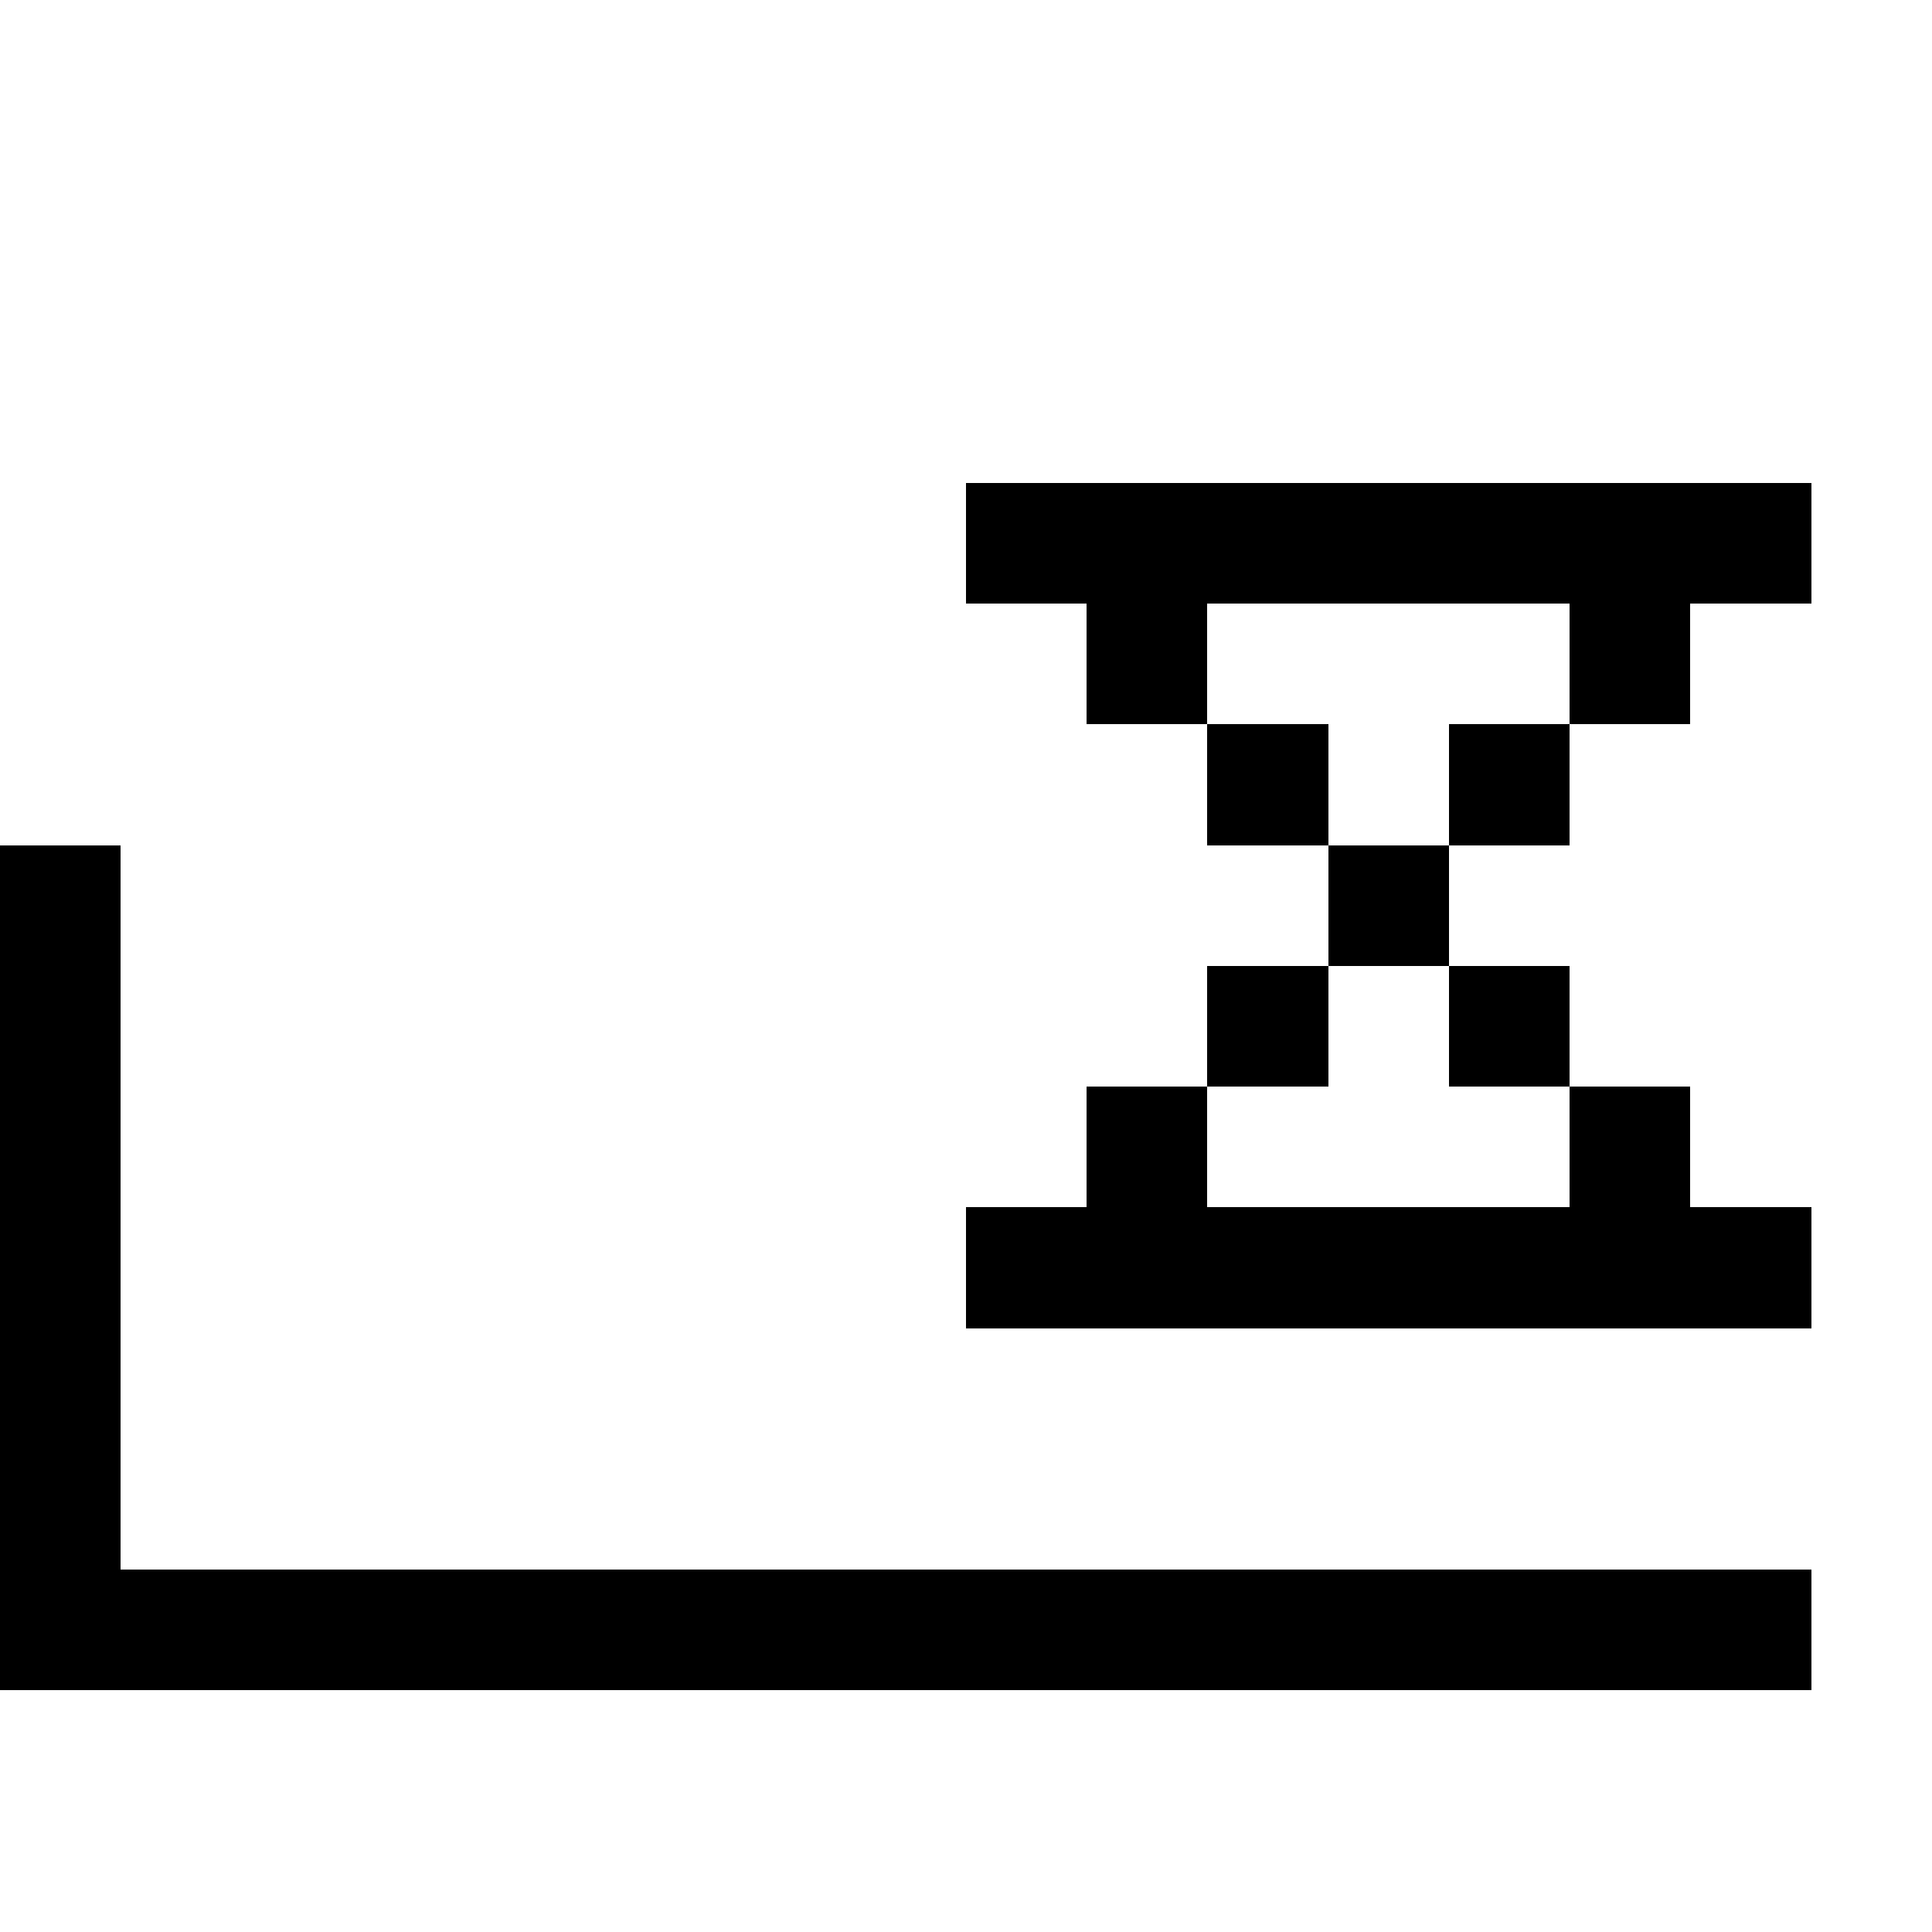
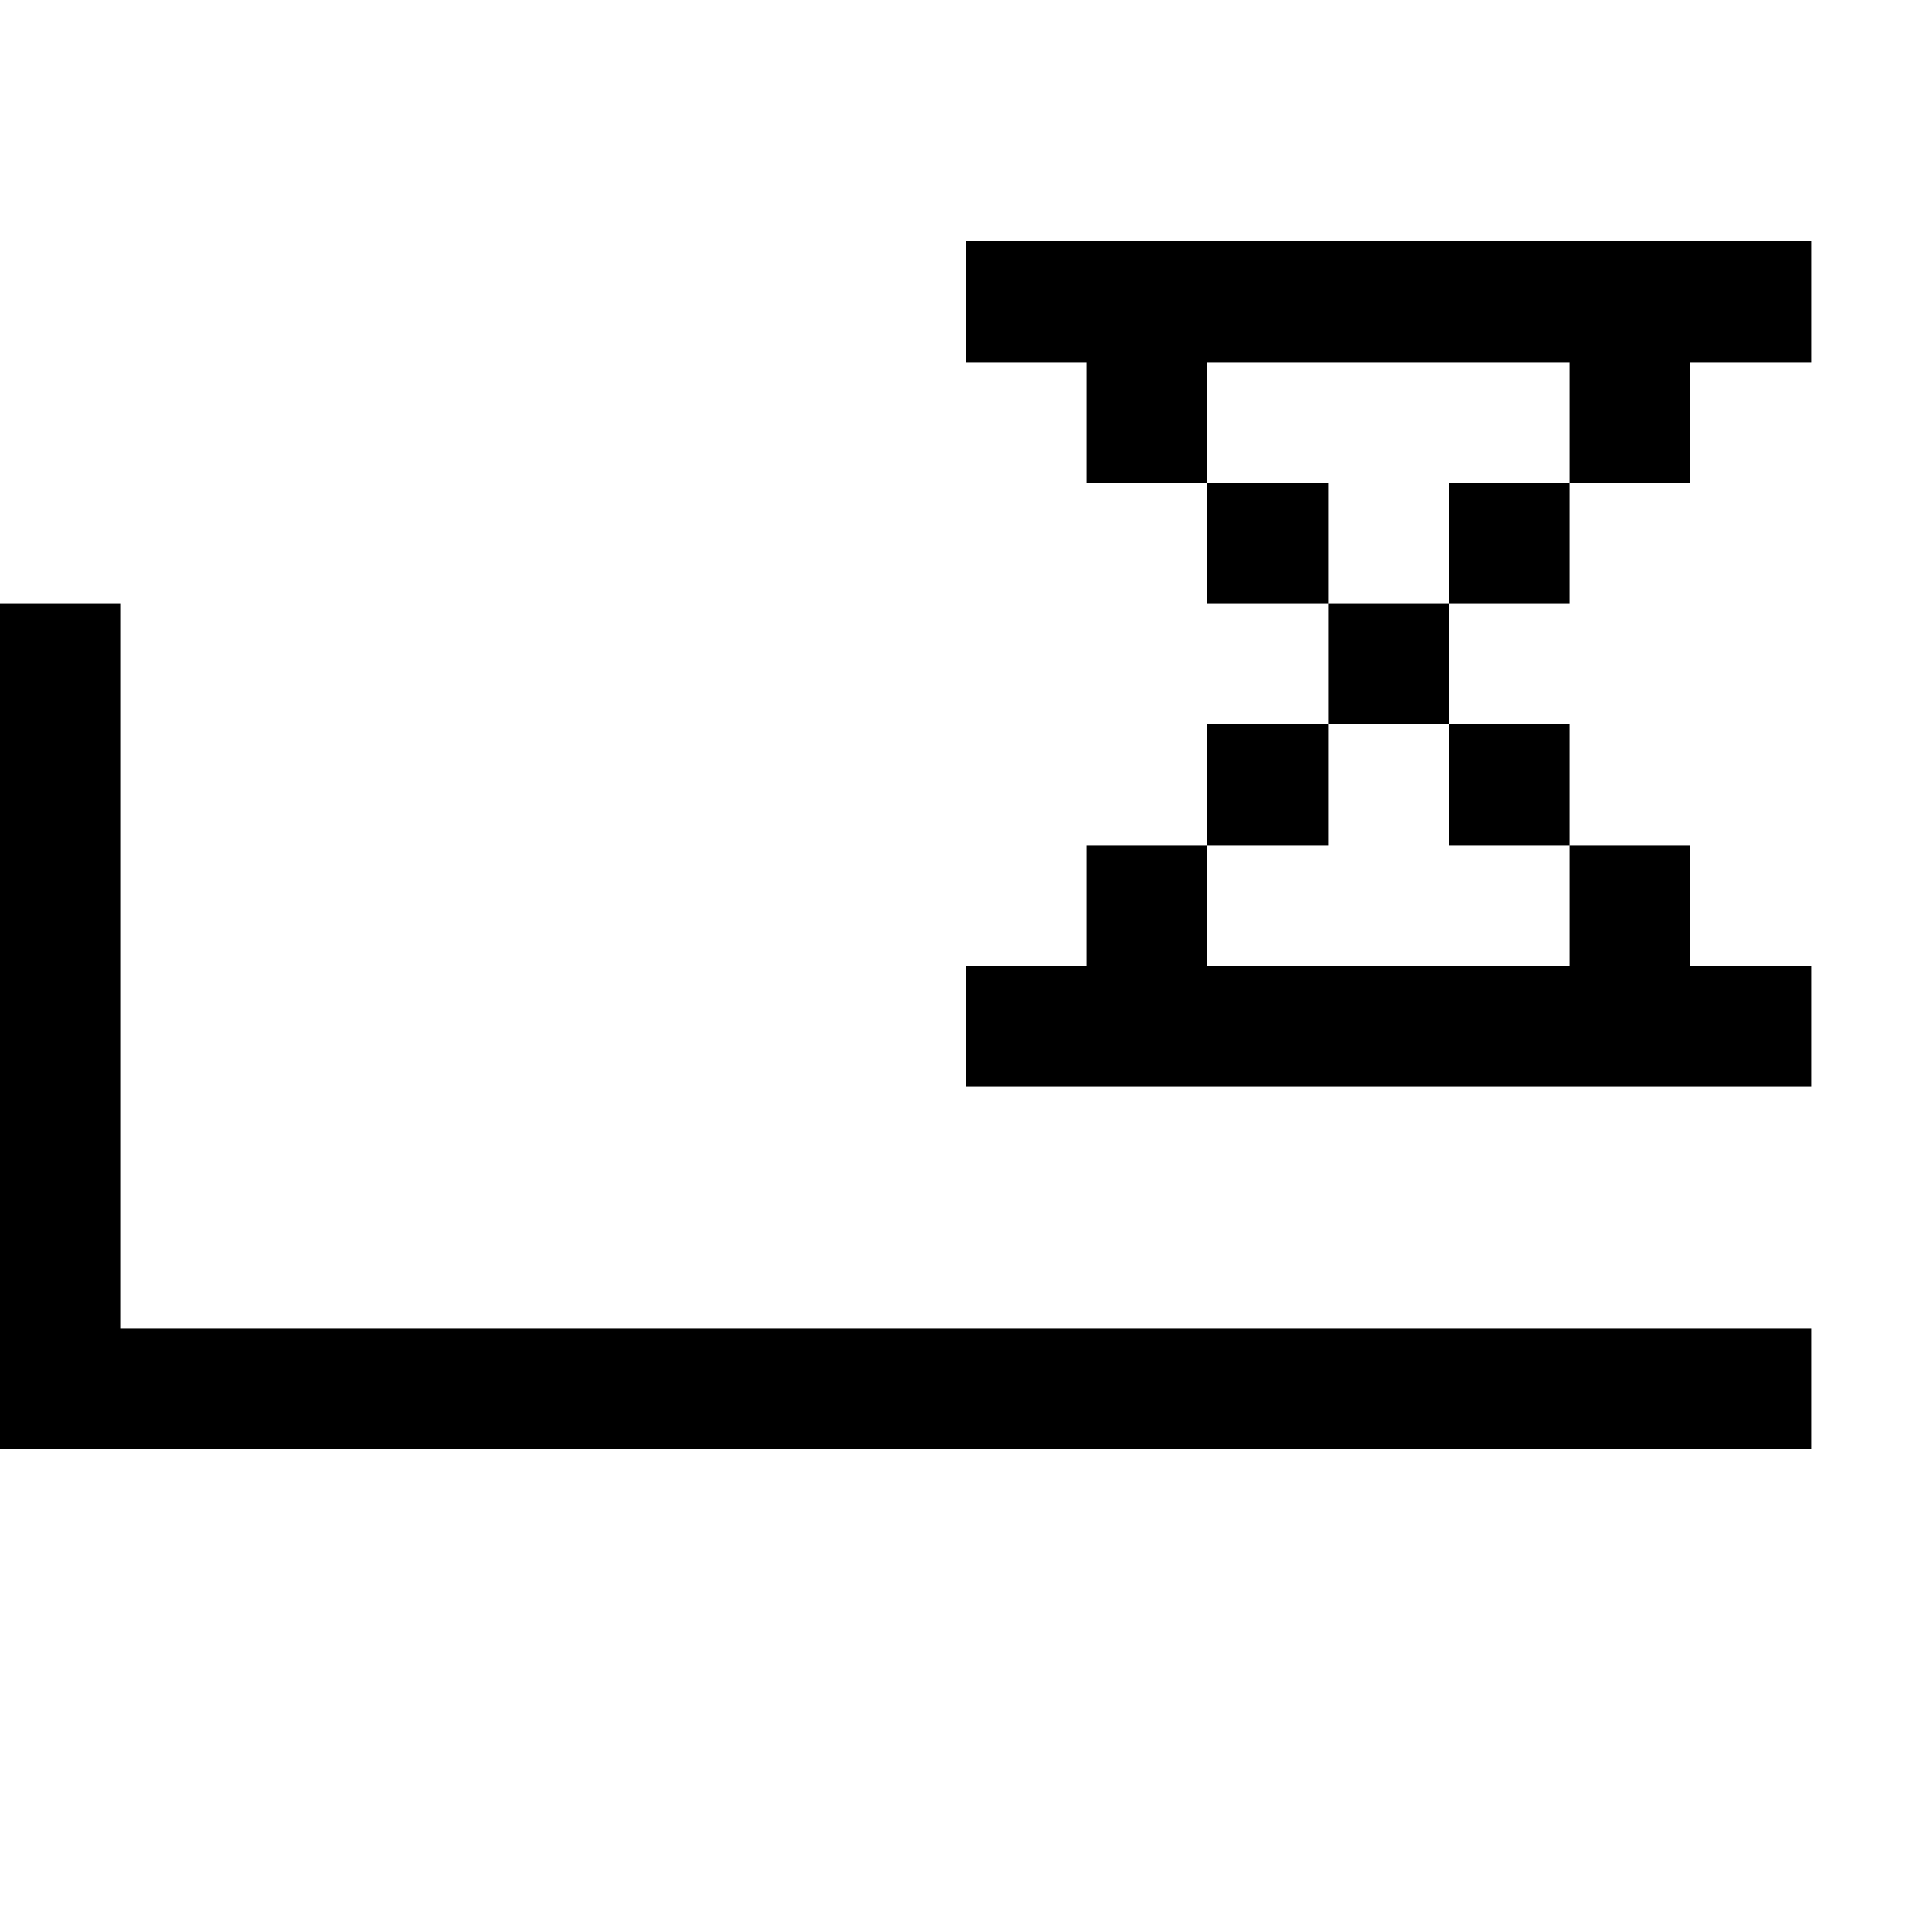
<svg xmlns="http://www.w3.org/2000/svg" viewBox="0 0 16 16" width="16" height="16" shape-rendering="crispEdges" role="img" aria-label="circle">
-   <rect x="8" y="4" width="7" height="1" fill="currentColor" />
-   <rect x="9" y="5" width="1" height="1" fill="currentColor" />
-   <rect x="13" y="5" width="1" height="1" fill="currentColor" />
+   <rect x="8" y="2" width="7" height="1" fill="currentColor" />
+   <rect x="9" y="3" width="1" height="1" fill="currentColor" />
+   <rect x="13" y="3" width="1" height="1" fill="currentColor" />
+   <rect x="10" y="4" width="1" height="1" fill="currentColor" />
+   <rect x="12" y="4" width="1" height="1" fill="currentColor" />
+   <rect x="0" y="5" width="1" height="6" fill="currentColor" />
+   <rect x="11" y="5" width="1" height="1" fill="currentColor" />
  <rect x="10" y="6" width="1" height="1" fill="currentColor" />
  <rect x="12" y="6" width="1" height="1" fill="currentColor" />
-   <rect x="0" y="7" width="1" height="6" fill="currentColor" />
-   <rect x="11" y="7" width="1" height="1" fill="currentColor" />
-   <rect x="10" y="8" width="1" height="1" fill="currentColor" />
-   <rect x="12" y="8" width="1" height="1" fill="currentColor" />
-   <rect x="9" y="9" width="1" height="1" fill="currentColor" />
-   <rect x="13" y="9" width="1" height="1" fill="currentColor" />
-   <rect x="8" y="10" width="7" height="1" fill="currentColor" />
-   <rect x="0" y="13" width="15" height="1" fill="currentColor" />
+   <rect x="9" y="7" width="1" height="1" fill="currentColor" />
+   <rect x="13" y="7" width="1" height="1" fill="currentColor" />
+   <rect x="8" y="8" width="7" height="1" fill="currentColor" />
+   <rect x="0" y="11" width="15" height="1" fill="currentColor" />
</svg>
